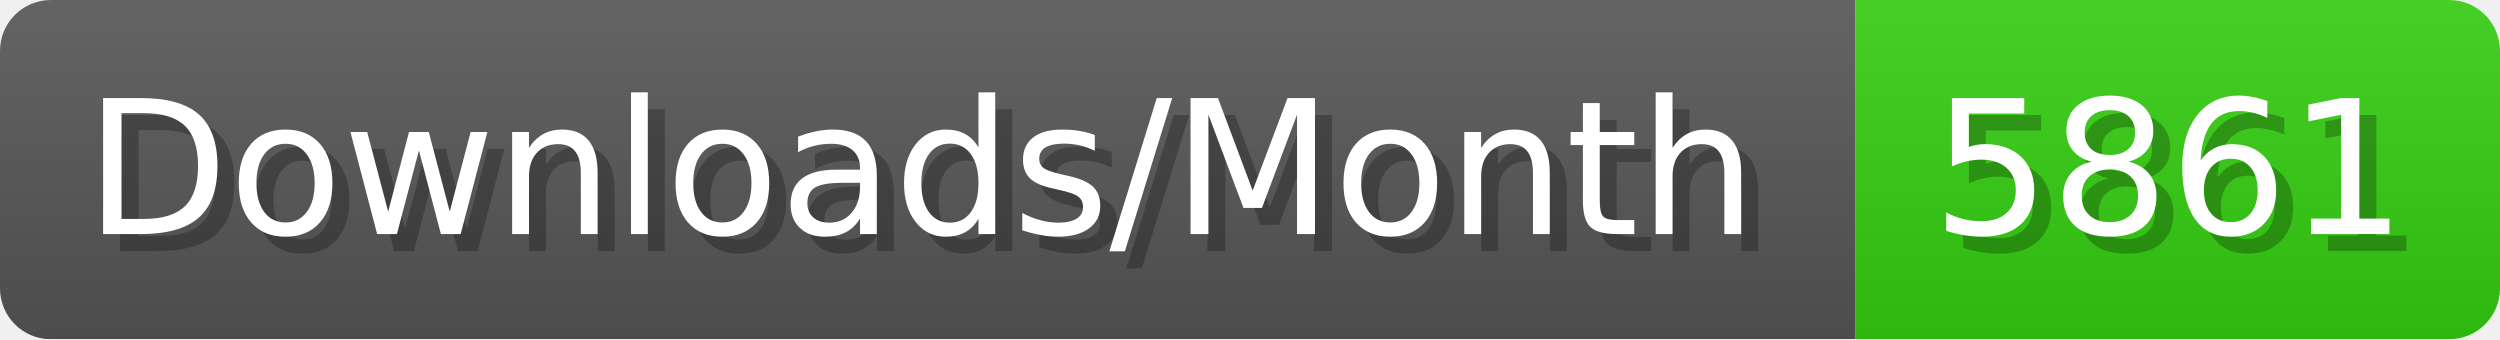
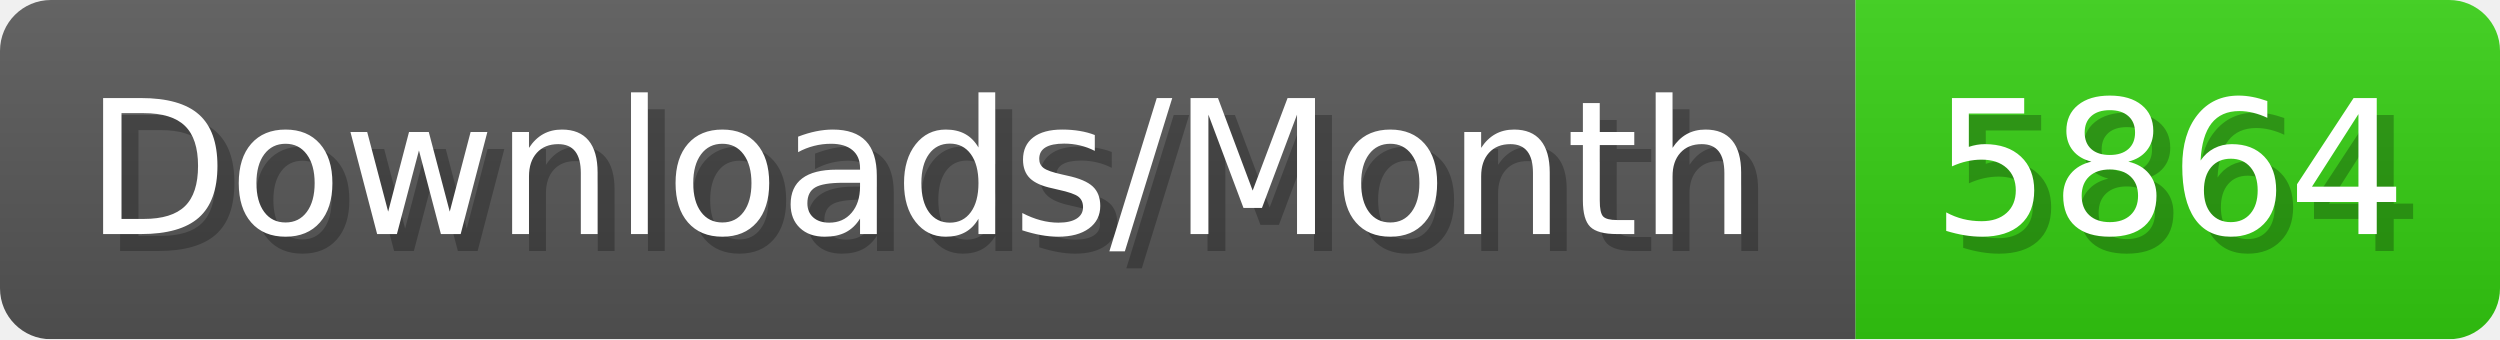
- <svg xmlns="http://www.w3.org/2000/svg" width="147.4" height="20" viewBox="0 0 1474 200" role="img" aria-label="Downloads/Month: 5861">
+ <svg xmlns="http://www.w3.org/2000/svg" width="147.4" height="20" viewBox="0 0 1474 200" role="img" aria-label="Downloads/Month: 5864">
  <linearGradient id="YlXUI" x2="0" y2="100%">
    <stop offset="0" stop-opacity=".1" stop-color="#EEE" />
    <stop offset="1" stop-opacity=".1" />
  </linearGradient>
  <mask id="JHhop">
    <rect width="1474" height="200" rx="30" fill="#FFF" />
  </mask>
  <g mask="url(#JHhop)">
    <rect width="1094" height="200" fill="#555" />
    <rect width="380" height="200" fill="#3C1" x="1094" />
    <rect width="1474" height="200" fill="url(#YlXUI)" />
  </g>
  <g aria-hidden="true" fill="#fff" text-anchor="start" font-family="Verdana,DejaVu Sans,sans-serif" font-size="110">
    <text x="60" y="148" textLength="994" fill="#000" opacity="0.25">Downloads/Month</text>
    <text x="50" y="138" textLength="994">Downloads/Month</text>
-     <text x="1149" y="148" textLength="280" fill="#000" opacity="0.25">5861</text>
-     <text x="1139" y="138" textLength="280">5861</text>
+     <text x="1149" y="148" textLength="280" fill="#000" opacity="0.25">5864</text>
+     <text x="1139" y="138" textLength="280">5864</text>
  </g>
</svg>
